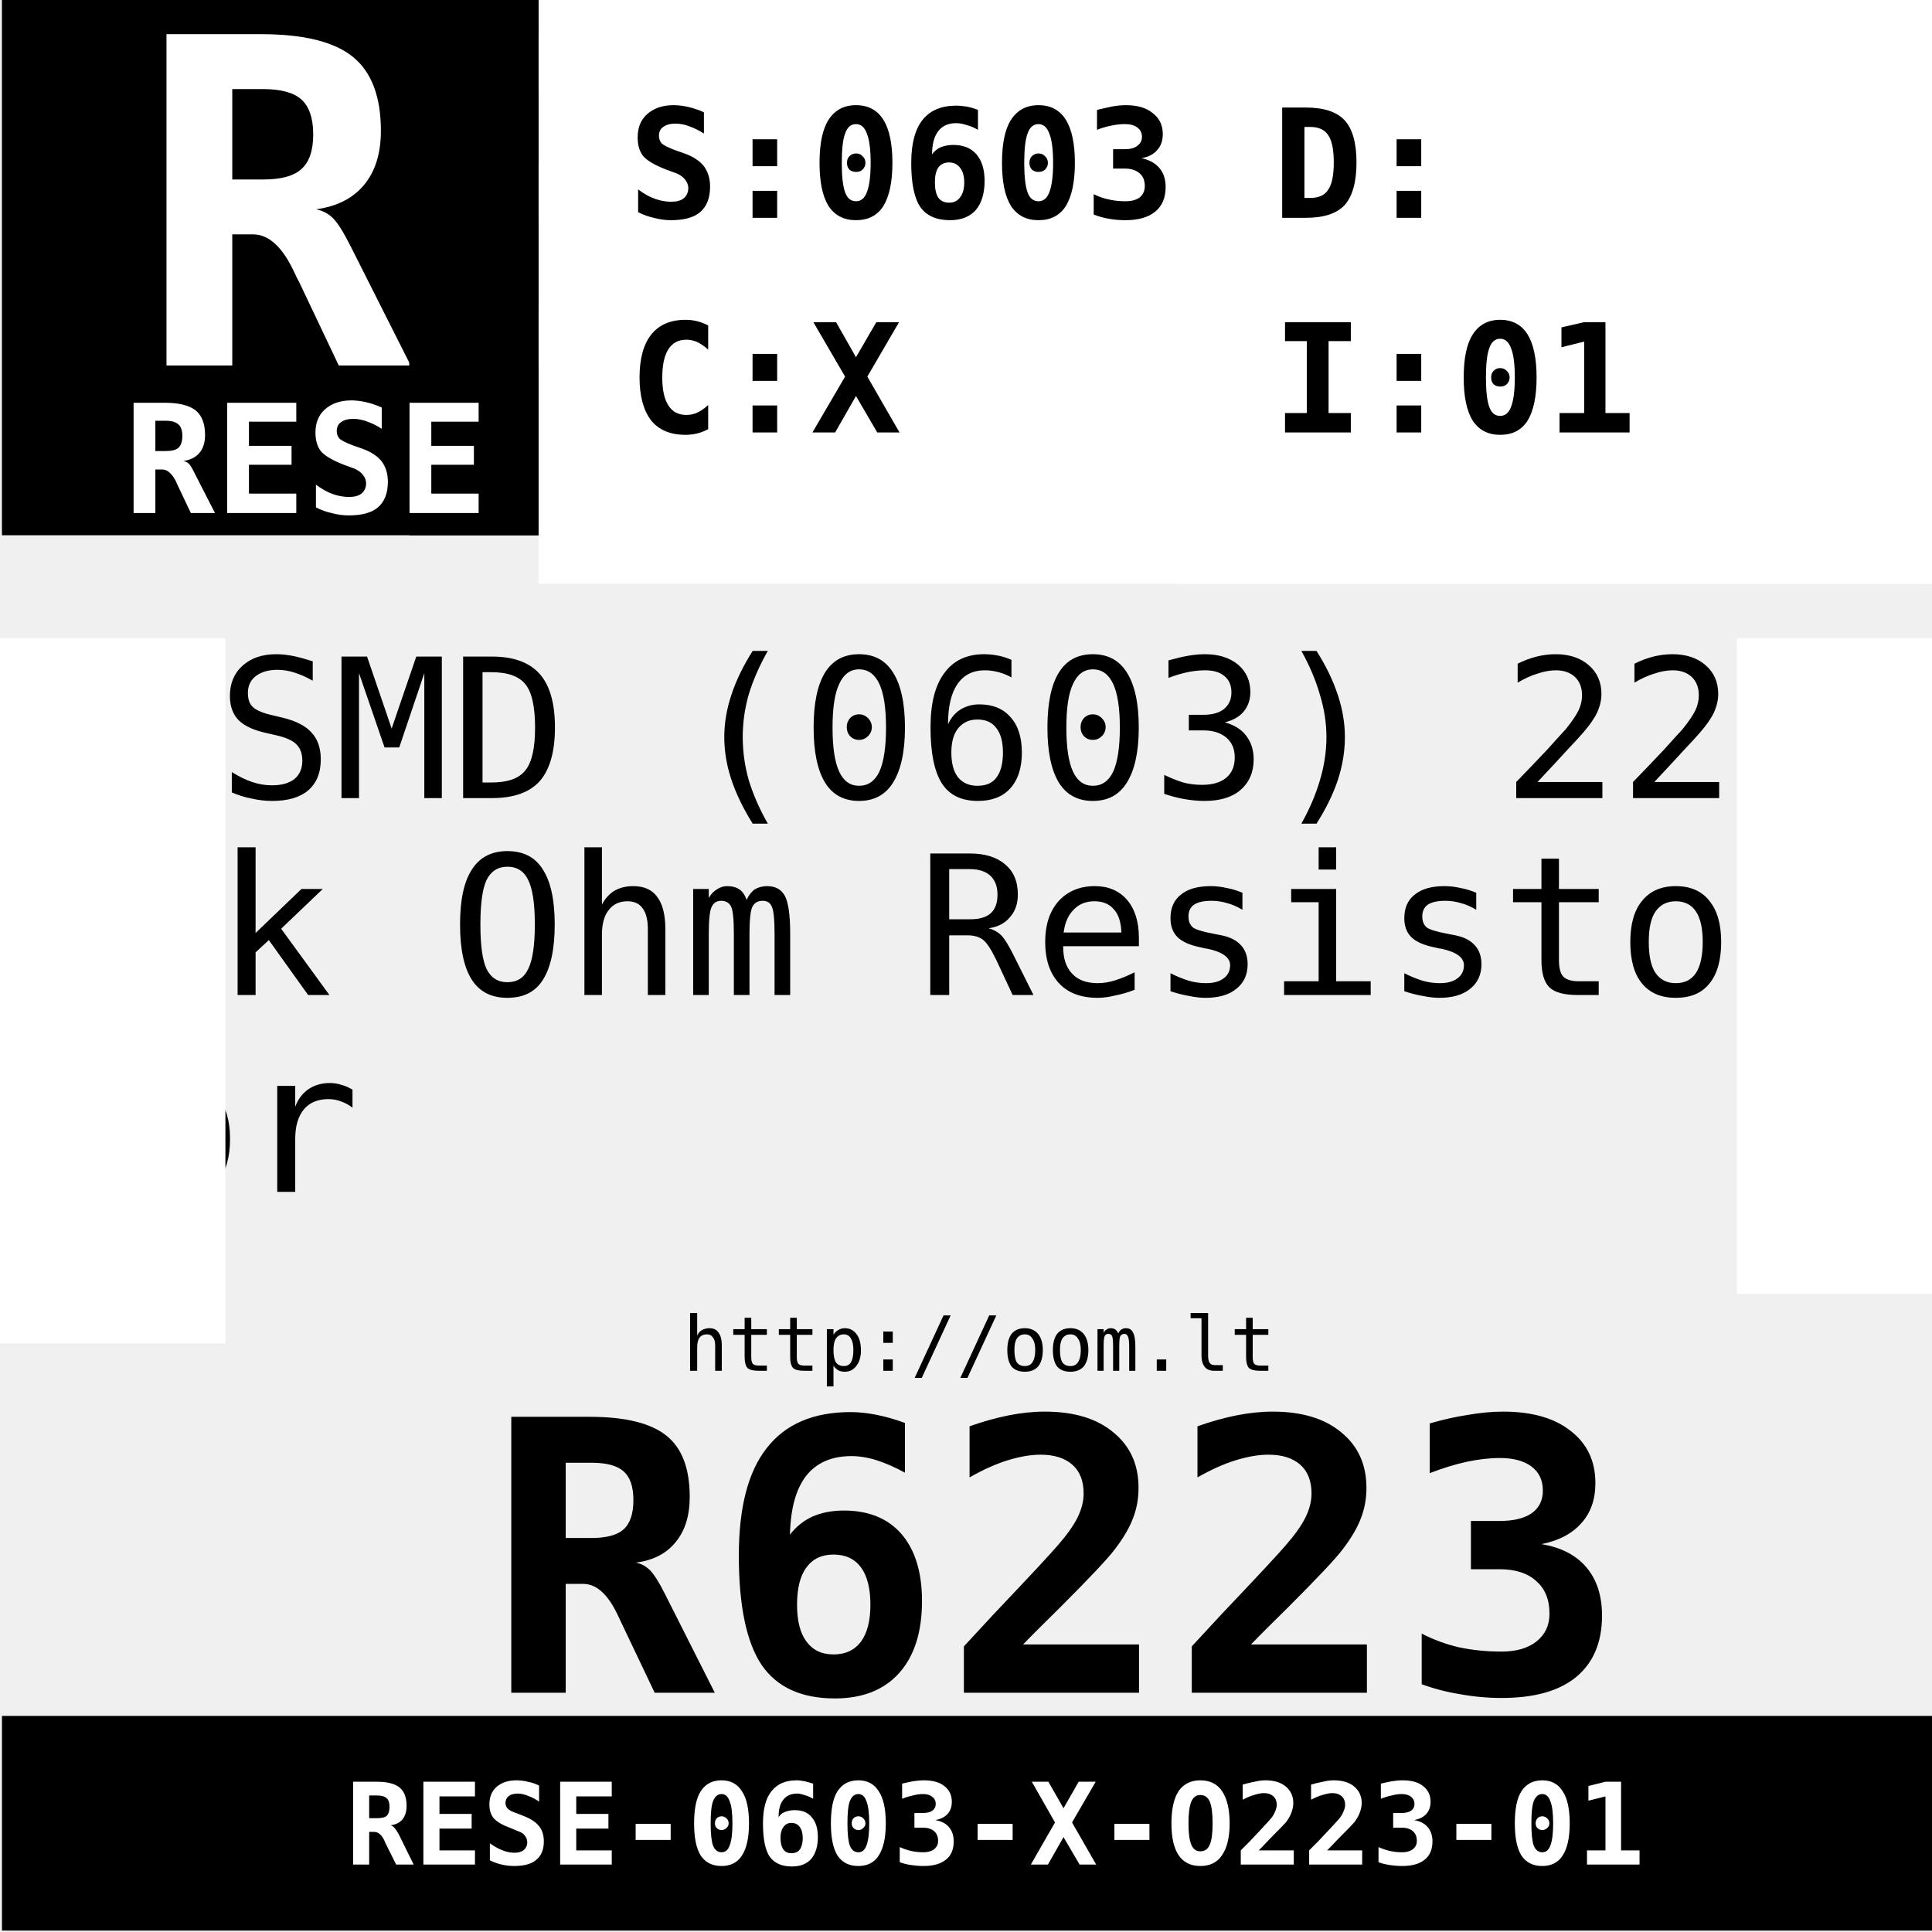
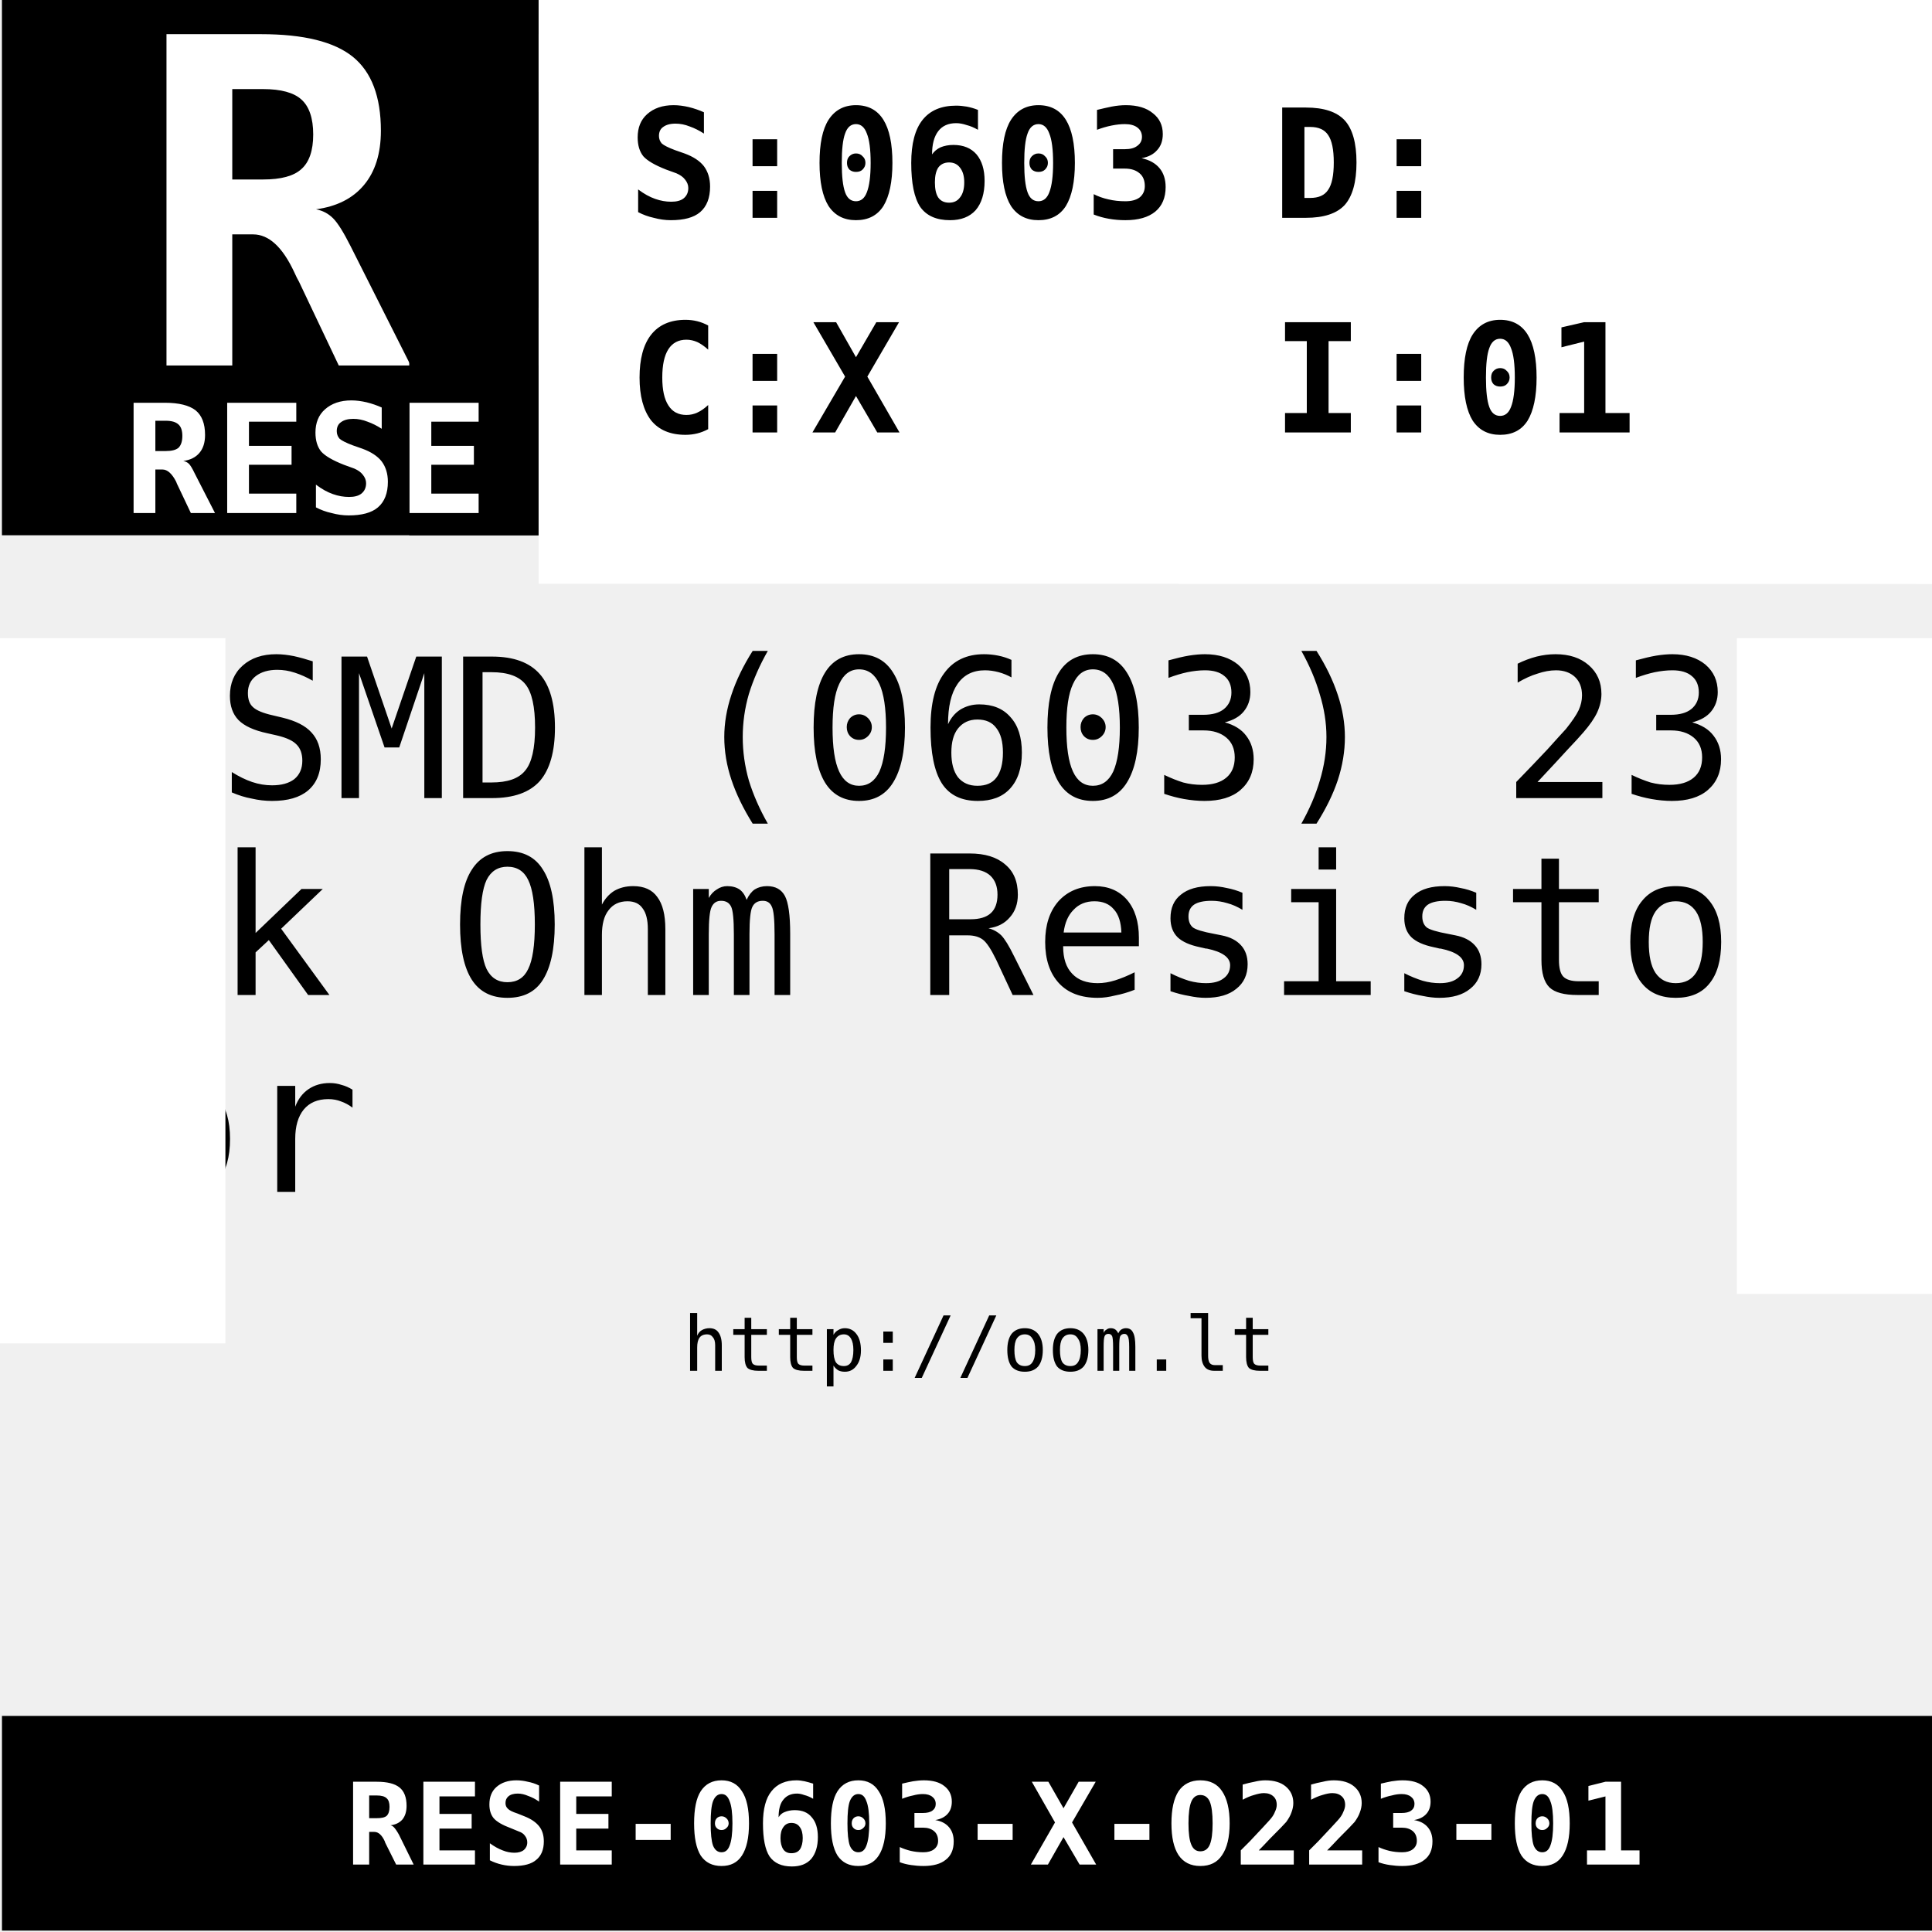
<svg xmlns="http://www.w3.org/2000/svg" xmlns:xlink="http://www.w3.org/1999/xlink" width="63.78" height="63.78" id="svg2" version="1.1">
  <defs id="defs4" />
  <g id="layer1" transform="translate(0,-988.5827)">
    <text id="text2995" x="34.878" y="1044.464" style="font-size:15px;text-align:center;text-anchor:middle">
-       <tspan style="font-size:12.5px;font-variant:normal;font-weight:bold;text-align:center;writing-mode:lr-tb;text-anchor:middle;fill:#000000;fill-opacity:1;fill-rule:nonzero;stroke:none;font-family:DejaVu Sans Mono;-inkscape-font-specification:DejaVuSansMono Bold" x="34.878" id="tspan2997" y="1044.464">R6223</tspan>
+       <tspan style="font-size:12.5px;font-variant:normal;font-weight:bold;text-align:center;writing-mode:lr-tb;text-anchor:middle;fill:#000000;fill-opacity:1;fill-rule:nonzero;stroke:none;font-family:DejaVu Sans Mono;-inkscape-font-specification:DejaVuSansMono Bold" x="34.878" id="tspan2997" y="1044.464" />
    </text>
    <text id="text2999" x="7.152" y="1014.932" style="font-size:15px">
-       <tspan style="font-size:6.407px;font-variant:normal;font-weight:normal;writing-mode:lr-tb;fill:#000000;fill-opacity:1;fill-rule:nonzero;stroke:none;font-family:DejaVu Sans Mono;-inkscape-font-specification:DejaVuSansMono" x="7.152" y="1014.932" id="tspan3001">SMD (0603) 22k Ohm Resistor</tspan>
+       <tspan style="font-size:6.407px;font-variant:normal;font-weight:normal;writing-mode:lr-tb;fill:#000000;fill-opacity:1;fill-rule:nonzero;stroke:none;font-family:DejaVu Sans Mono;-inkscape-font-specification:DejaVuSansMono" x="7.152" y="1014.932" id="tspan3001">SMD (0603) 23k Ohm Resistor</tspan>
    </text>
    <text id="text3003" x="-43.036" y="1021.43" style="font-size:15px">
-       <tspan style="font-size:6.407px;font-variant:normal;font-weight:normal;writing-mode:lr-tb;fill:#000000;fill-opacity:1;fill-rule:nonzero;stroke:none;font-family:DejaVu Sans Mono;-inkscape-font-specification:DejaVuSansMono" x="-43.036" id="tspan3005" y="1021.43">SMD (0603) 22k Ohm Resistor</tspan>
+       <tspan style="font-size:6.407px;font-variant:normal;font-weight:normal;writing-mode:lr-tb;fill:#000000;fill-opacity:1;fill-rule:nonzero;stroke:none;font-family:DejaVu Sans Mono;-inkscape-font-specification:DejaVuSansMono" x="-43.036" id="tspan3005" y="1021.43">SMD (0603) 23k Ohm Resistor</tspan>
    </text>
    <text id="text3007" x="-92.266" y="1027.928" style="font-size:15px">
-       <tspan style="font-size:6.407px;font-variant:normal;font-weight:normal;writing-mode:lr-tb;fill:#000000;fill-opacity:1;fill-rule:nonzero;stroke:none;font-family:DejaVu Sans Mono;-inkscape-font-specification:DejaVuSansMono" x="-92.266" id="tspan3009" y="1027.928">SMD (0603) 22k Ohm Resistor</tspan>
+       <tspan style="font-size:6.407px;font-variant:normal;font-weight:normal;writing-mode:lr-tb;fill:#000000;fill-opacity:1;fill-rule:nonzero;stroke:none;font-family:DejaVu Sans Mono;-inkscape-font-specification:DejaVuSansMono" x="-92.266" id="tspan3009" y="1027.928">SMD (0603) 23k Ohm Resistor</tspan>
    </text>
    <path d="m 0.064,988.537 17.716,0 0,17.716 -17.716,0 0,-17.716 z" style="fill:#000000;fill-opacity:1;fill-rule:evenodd;stroke:none" id="path3011" />
    <text id="text3013" x="4.528" y="1000.648" style="font-size:15px">
      <tspan style="font-size:15px;font-variant:normal;font-weight:bold;writing-mode:lr-tb;fill:#ffffff;fill-opacity:1;fill-rule:nonzero;stroke:none;font-family:DejaVu Sans Mono;-inkscape-font-specification:DejaVuSansMono Bold" x="4.528" y="1000.648" id="tspan3015">RESE</tspan>
    </text>
    <path id="path3104" style="fill:#000000;fill-opacity:1;fill-rule:evenodd;stroke:none" d="m 13.51,988.537 4.271,0 0,17.716 -4.271,0 z" />
    <text id="text3017" x="10.102" y="1005.519" style="font-size:15px;text-align:center;text-anchor:middle;fill:#ffffff">
      <tspan style="font-size:5px;font-variant:normal;font-weight:bold;text-align:center;writing-mode:lr-tb;text-anchor:middle;fill:#ffffff;fill-opacity:1;fill-rule:nonzero;stroke:none;font-family:DejaVu Sans Mono;-inkscape-font-specification:DejaVuSansMono Bold" x="10.102" id="tspan3019" y="1005.519">RESE</tspan>
    </text>
    <path d="m 17.781,988.537 48.149,0 0,19.318 -48.149,0 z" style="fill:#ffffff;fill-opacity:1;fill-rule:evenodd;stroke:none" id="path3021" />
    <text id="text3037" x="20.739" y="1002.862" style="font-size:15px">
      <tspan style="font-size:5px;font-variant:normal;font-weight:bold;writing-mode:lr-tb;fill:#000000;fill-opacity:1;fill-rule:nonzero;stroke:none;font-family:DejaVu Sans Mono;-inkscape-font-specification:DejaVuSansMono Bold" x="20.739 23.749" y="1002.862" id="tspan3039">C:X</tspan>
    </text>
    <text id="text3023" x="22.546" y="1033.834" style="font-size:15px">
      <tspan style="font-size:2.5px;font-variant:normal;font-weight:normal;writing-mode:lr-tb;fill:#000000;fill-opacity:1;fill-rule:nonzero;stroke:none;font-family:DejaVu Sans Mono;-inkscape-font-specification:DejaVuSansMono" x="22.546 24.051 25.556 27.061 28.566 30.071 31.576 33.081 34.586 36.091 37.596 39.101 40.606" y="1033.834" id="tspan3025">http://oom.lt</tspan>
    </text>
    <path d="m 0.065,1045.229 63.779,0 0,7.087 -63.779,0 0,-7.087 z" style="fill:#000000;fill-opacity:1;fill-rule:evenodd;stroke:none" id="path3027" />
    <text id="text3029" x="32.854" y="1050.136" style="font-size:15px">
      <tspan style="font-size:3.75px;font-variant:normal;font-weight:bold;text-align:center;writing-mode:lr-tb;text-anchor:middle;fill:#ffffff;fill-opacity:1;fill-rule:nonzero;stroke:none;font-family:DejaVu Sans Mono;-inkscape-font-specification:DejaVuSansMono Bold" x="32.854" id="tspan3031" y="1050.136">RESE-0603-X-O223-01</tspan>
    </text>
    <text id="text3033" x="20.739" y="995.776" style="font-size:15px">
      <tspan style="font-size:5px;font-variant:normal;font-weight:bold;writing-mode:lr-tb;fill:#000000;fill-opacity:1;fill-rule:nonzero;stroke:none;font-family:DejaVu Sans Mono;-inkscape-font-specification:DejaVuSansMono Bold" x="20.739 23.749" y="995.776" id="tspan3035">S:0603</tspan>
    </text>
    <use x="0" y="0" xlink:href="#path3021" id="use3108" transform="translate(21.11419,0)" width="63.78" height="63.78" />
    <text id="text3041" x="41.999" y="995.776" style="font-size:15px">
      <tspan style="font-size:5px;font-variant:normal;font-weight:bold;writing-mode:lr-tb;fill:#000000;fill-opacity:1;fill-rule:nonzero;stroke:none;font-family:DejaVu Sans Mono;-inkscape-font-specification:DejaVuSansMono Bold" x="41.999 45.009" y="995.776" id="tspan3043">D:</tspan>
    </text>
    <text id="text3045" x="41.999" y="1002.862" style="font-size:15px">
      <tspan style="font-size:5px;font-variant:normal;font-weight:bold;writing-mode:lr-tb;fill:#000000;fill-opacity:1;fill-rule:nonzero;stroke:none;font-family:DejaVu Sans Mono;-inkscape-font-specification:DejaVuSansMono Bold" x="41.999 45.009" y="1002.862" id="tspan3047">I:01</tspan>
    </text>
    <use x="0" y="0" xlink:href="#path3021" id="use3110" transform="translate(45.48047,0)" width="63.78" height="63.78" />
    <use x="0" y="0" xlink:href="#use3110" id="use3124" transform="matrix(1,0,0,1.120597,-5.921739,-98.10056)" width="63.78" height="63.78" />
    <use x="0" y="0" xlink:href="#use3124" id="use3126" transform="matrix(1,0,0,1.075373,-98.04754,-76.10067)" width="63.78" height="63.78" />
  </g>
</svg>
